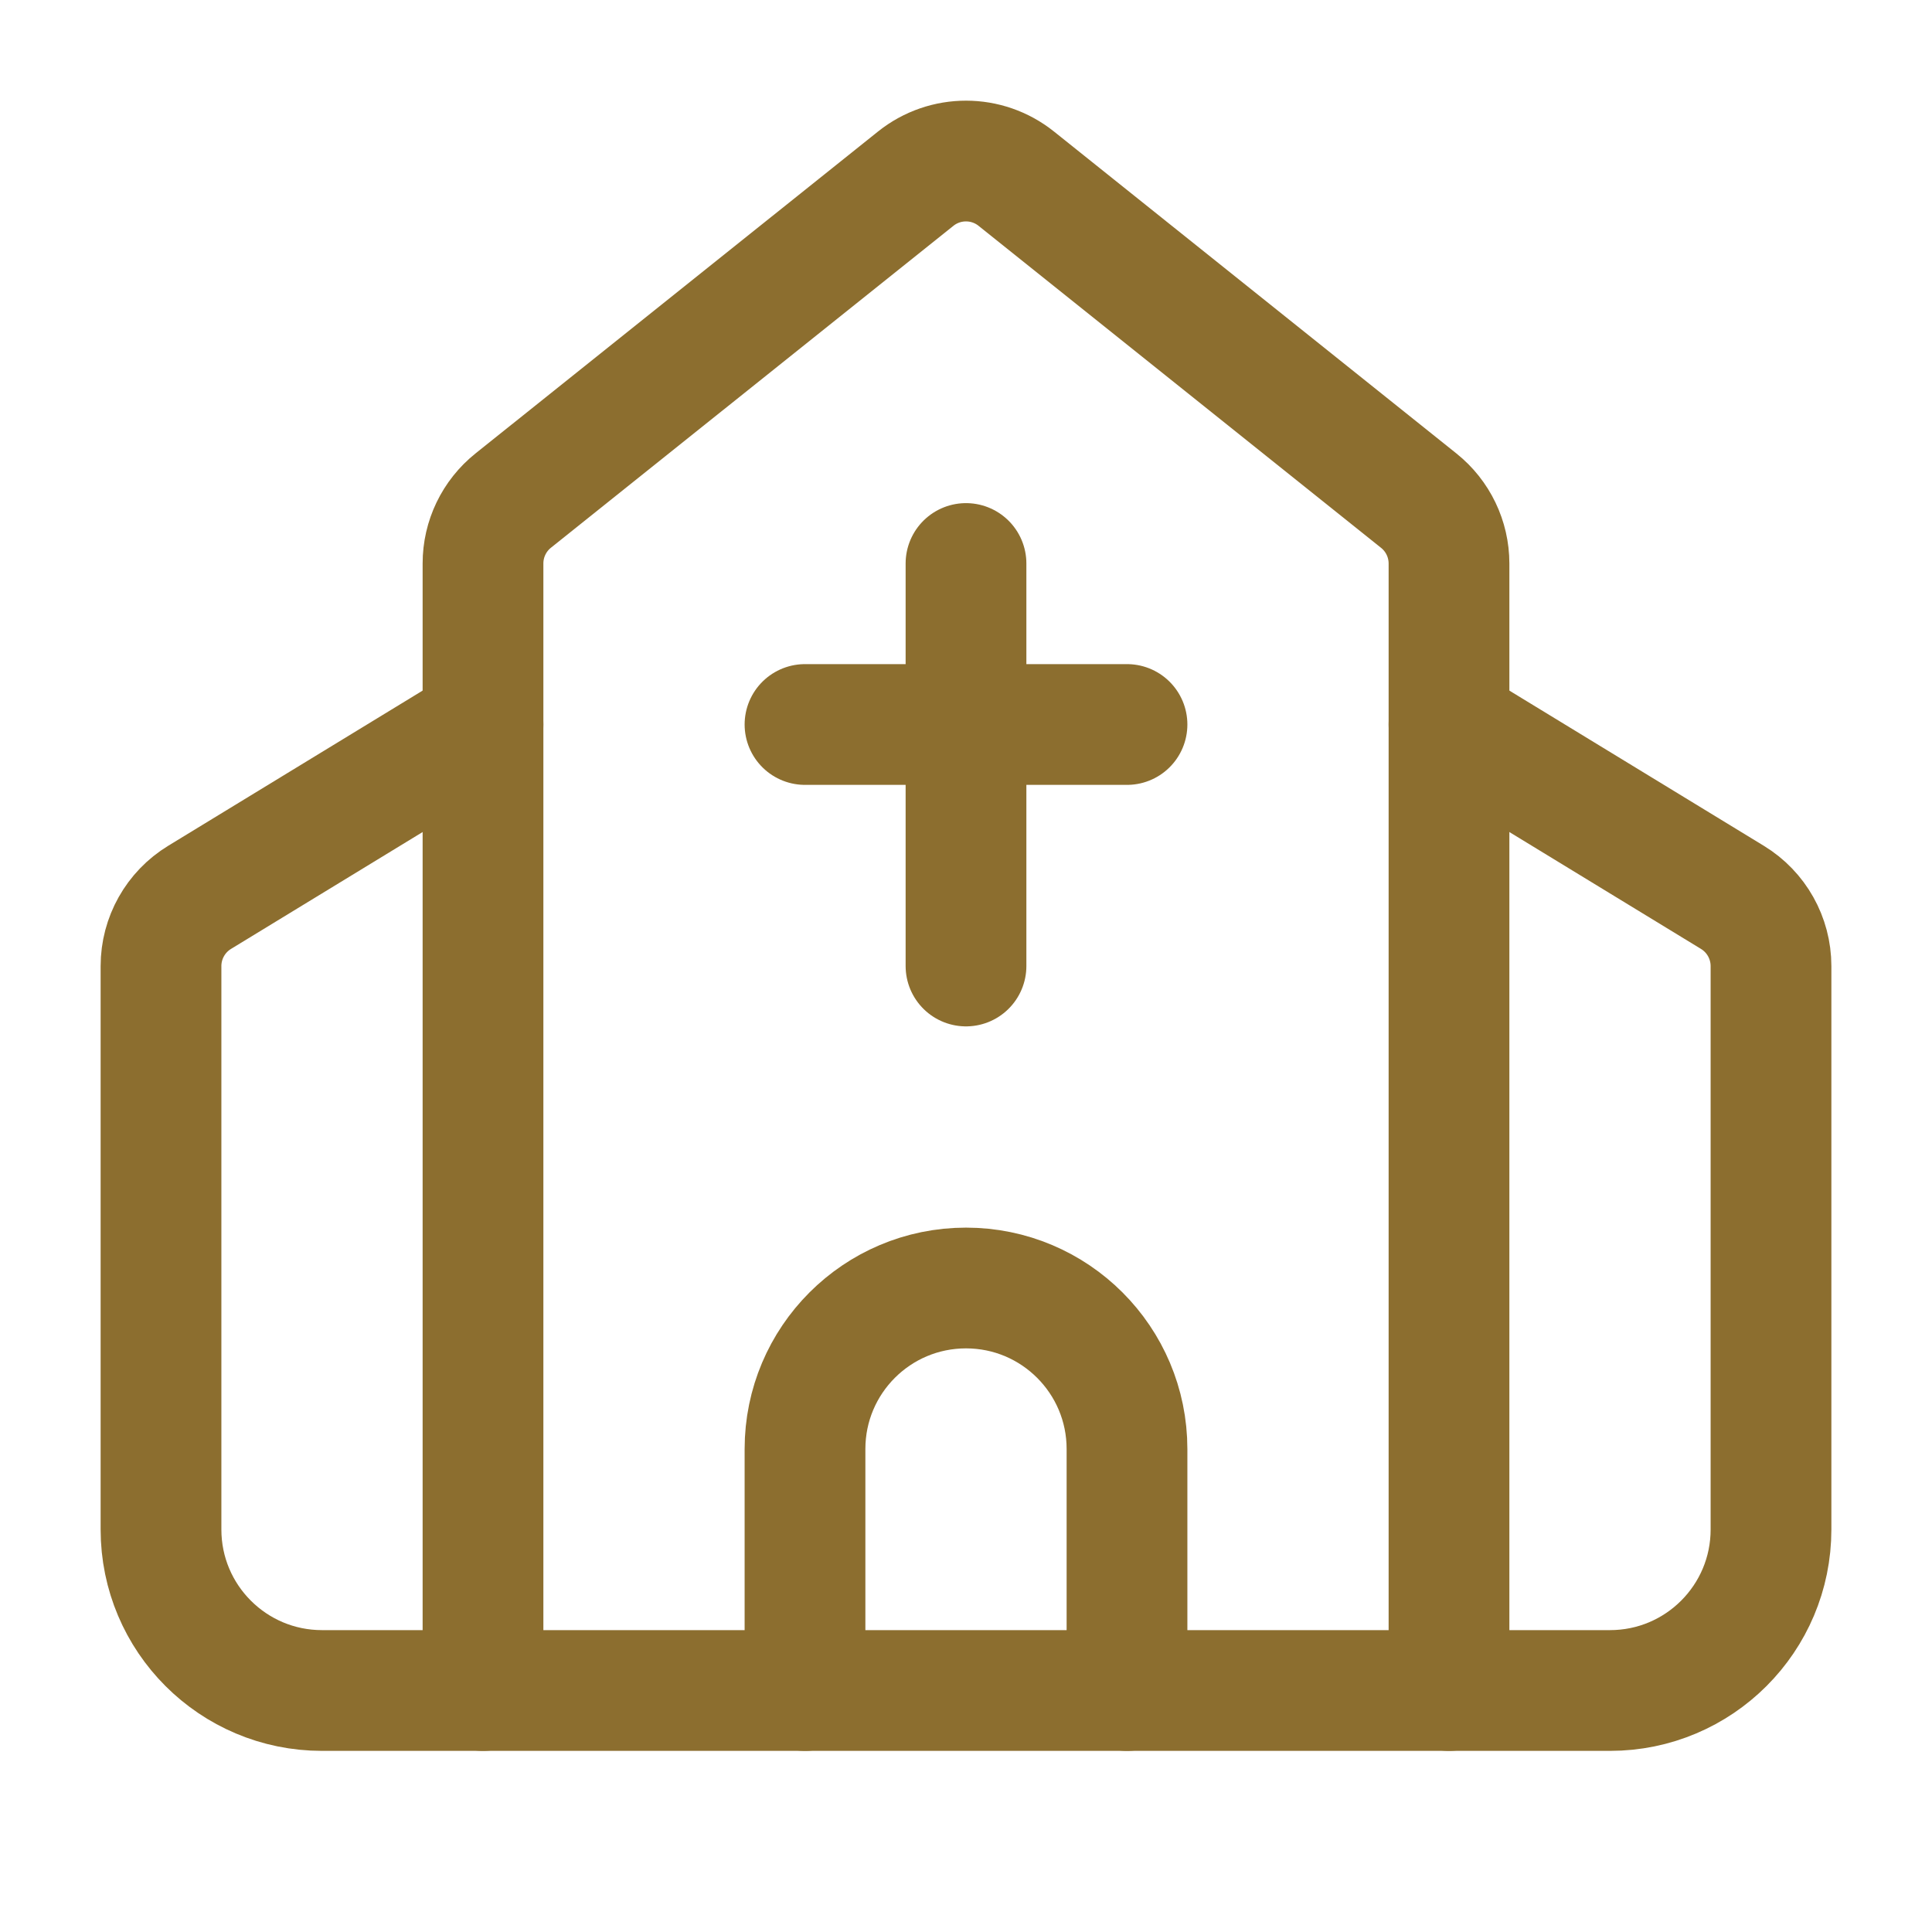
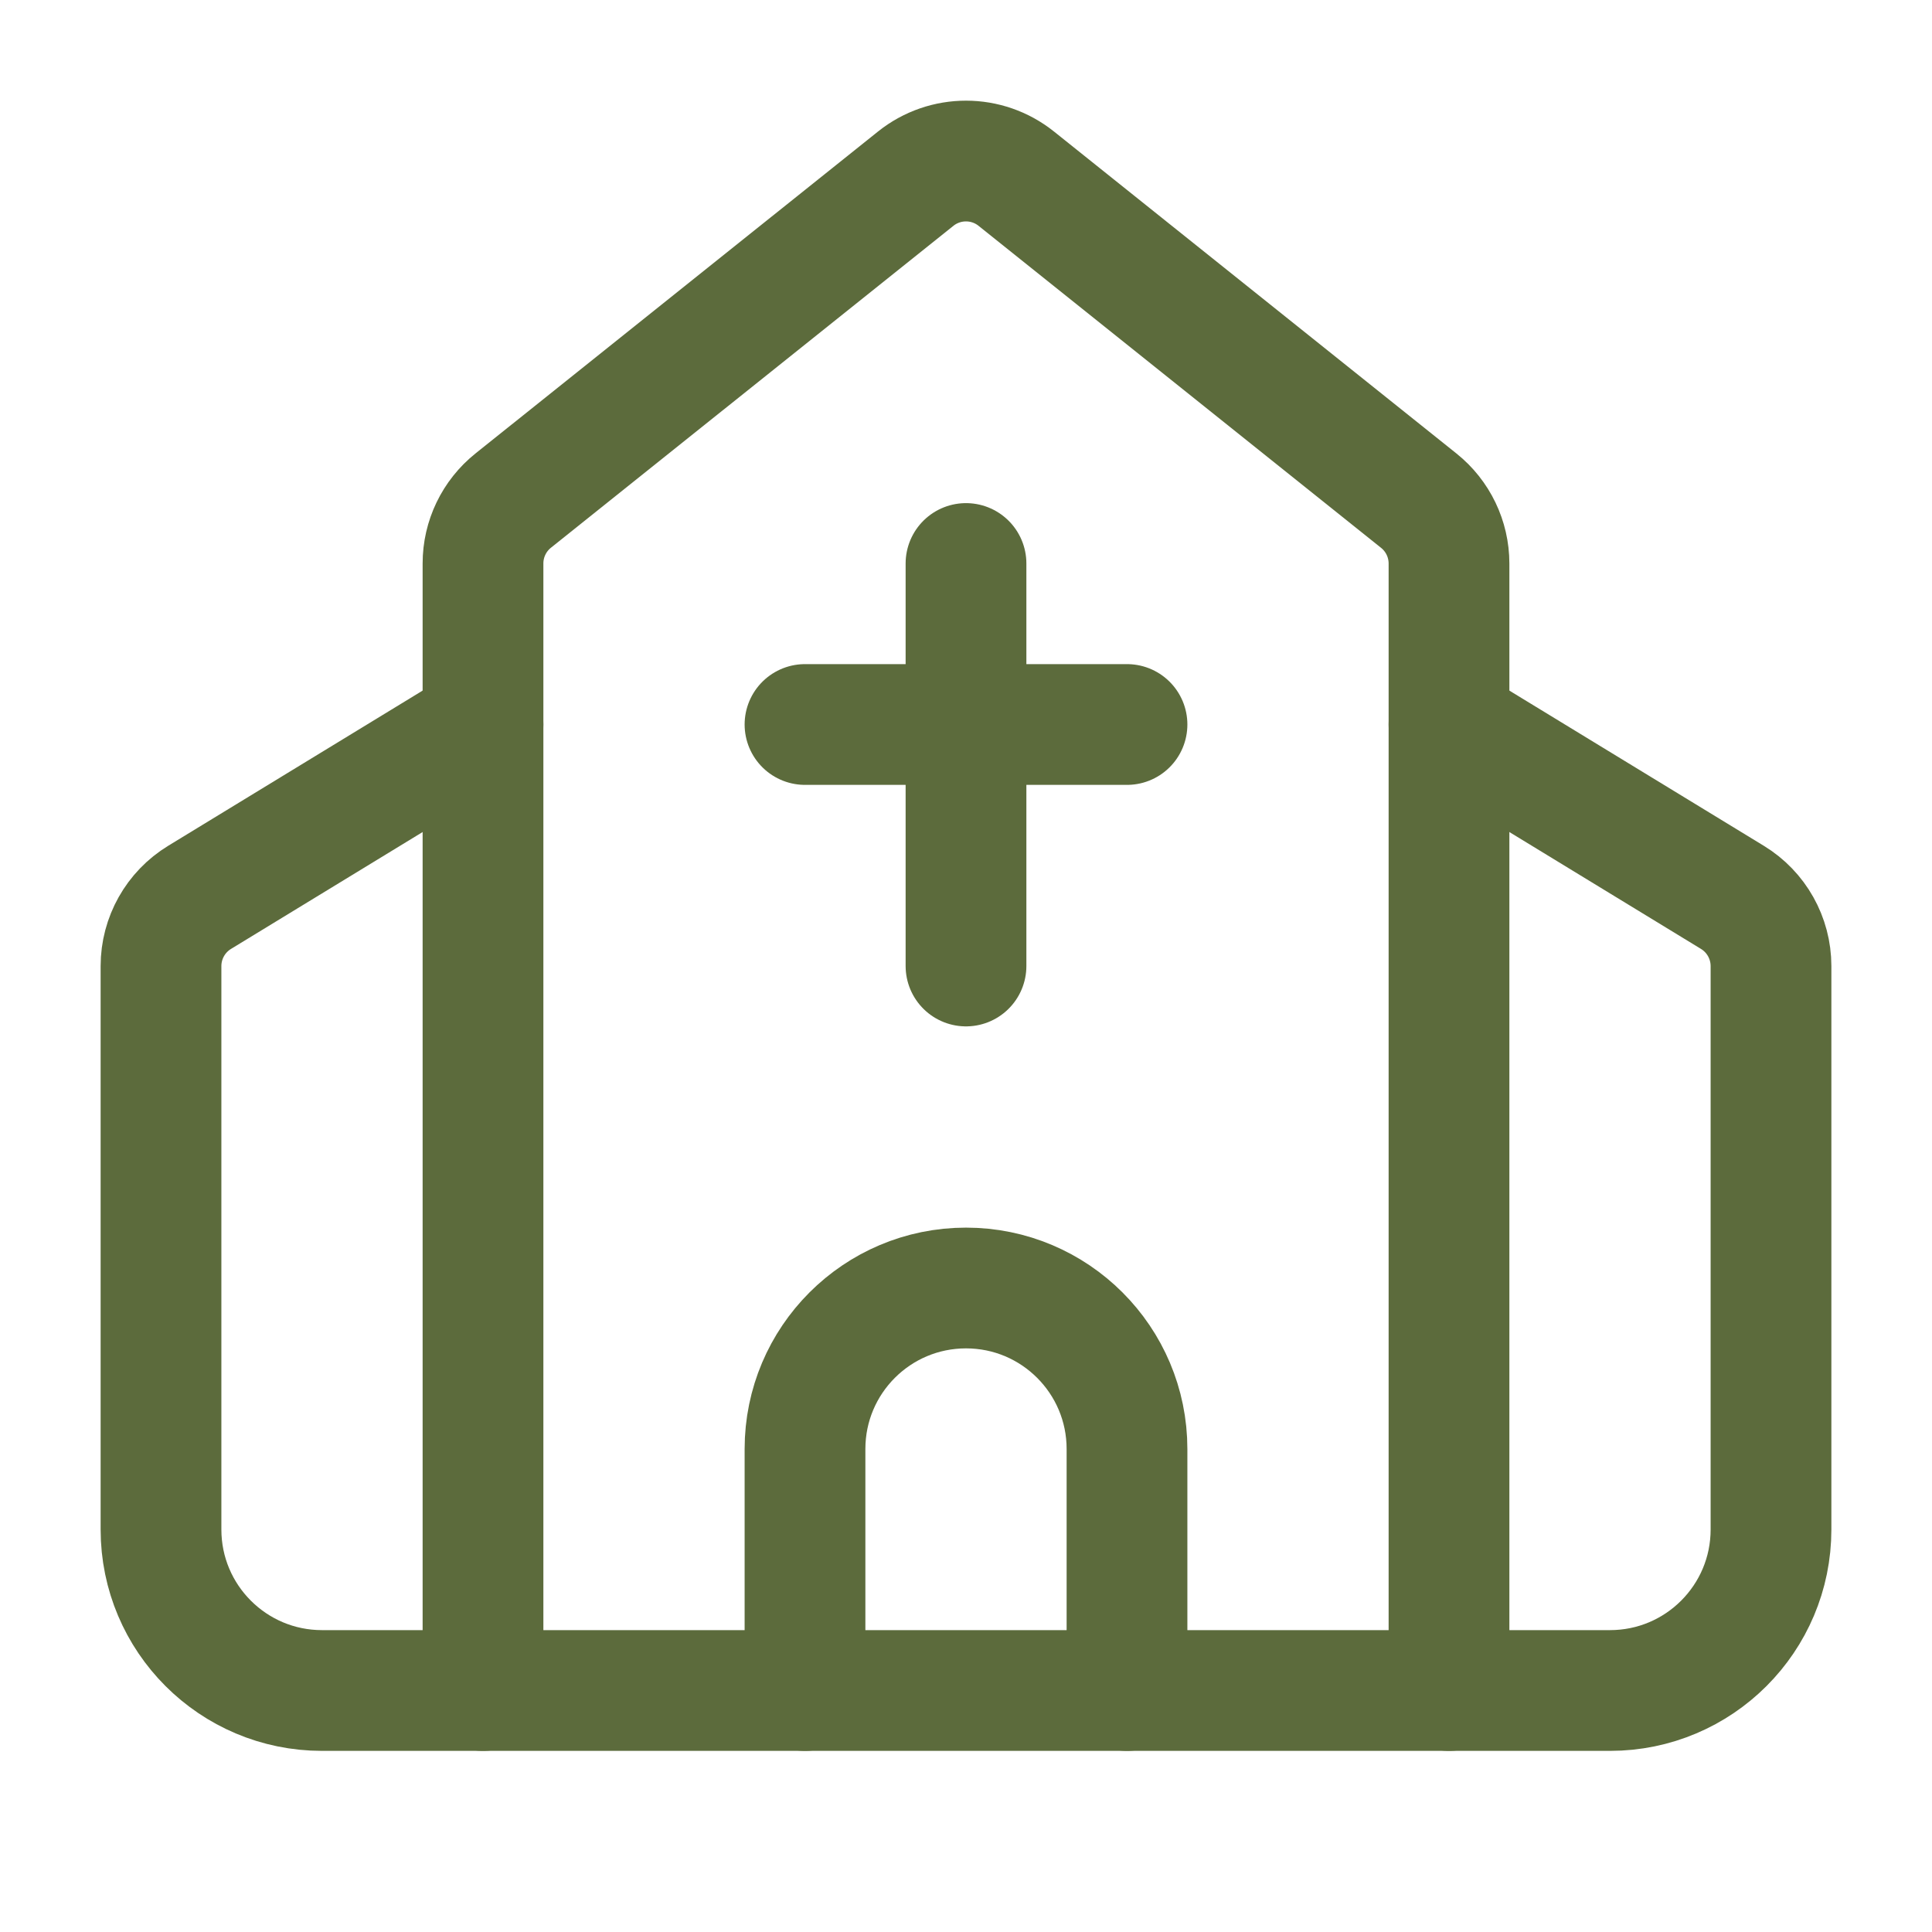
- <svg xmlns="http://www.w3.org/2000/svg" class="lucide lucide-church" width="48" height="48" viewBox="0 0 24 24" fill="none" stroke="#8C6E2F" stroke-width="1.5" stroke-linecap="round" stroke-linejoin="round">
+ <svg xmlns="http://www.w3.org/2000/svg" class="lucide lucide-church" width="48" height="48" viewBox="0 0 24 24" fill="none" stroke="#5C6B3C" stroke-width="1.5" stroke-linecap="round" stroke-linejoin="round">
  <path d="M10 9h4" />
  <path d="M12 7v5" />
  <path d="M14 21v-3a2 2 0 0 0-4 0v3" />
  <path d="m18 9 3.52 2.147a1 1 0 0 1 .48.854V19a2 2 0 0 1-2 2H4a2 2 0 0 1-2-2v-6.999a1 1 0 0 1 .48-.854L6 9" />
  <path d="M6 21V7a1 1 0 0 1 .376-.782l5-3.999a1 1 0 0 1 1.249.001l5 4A1 1 0 0 1 18 7v14" />
</svg>
